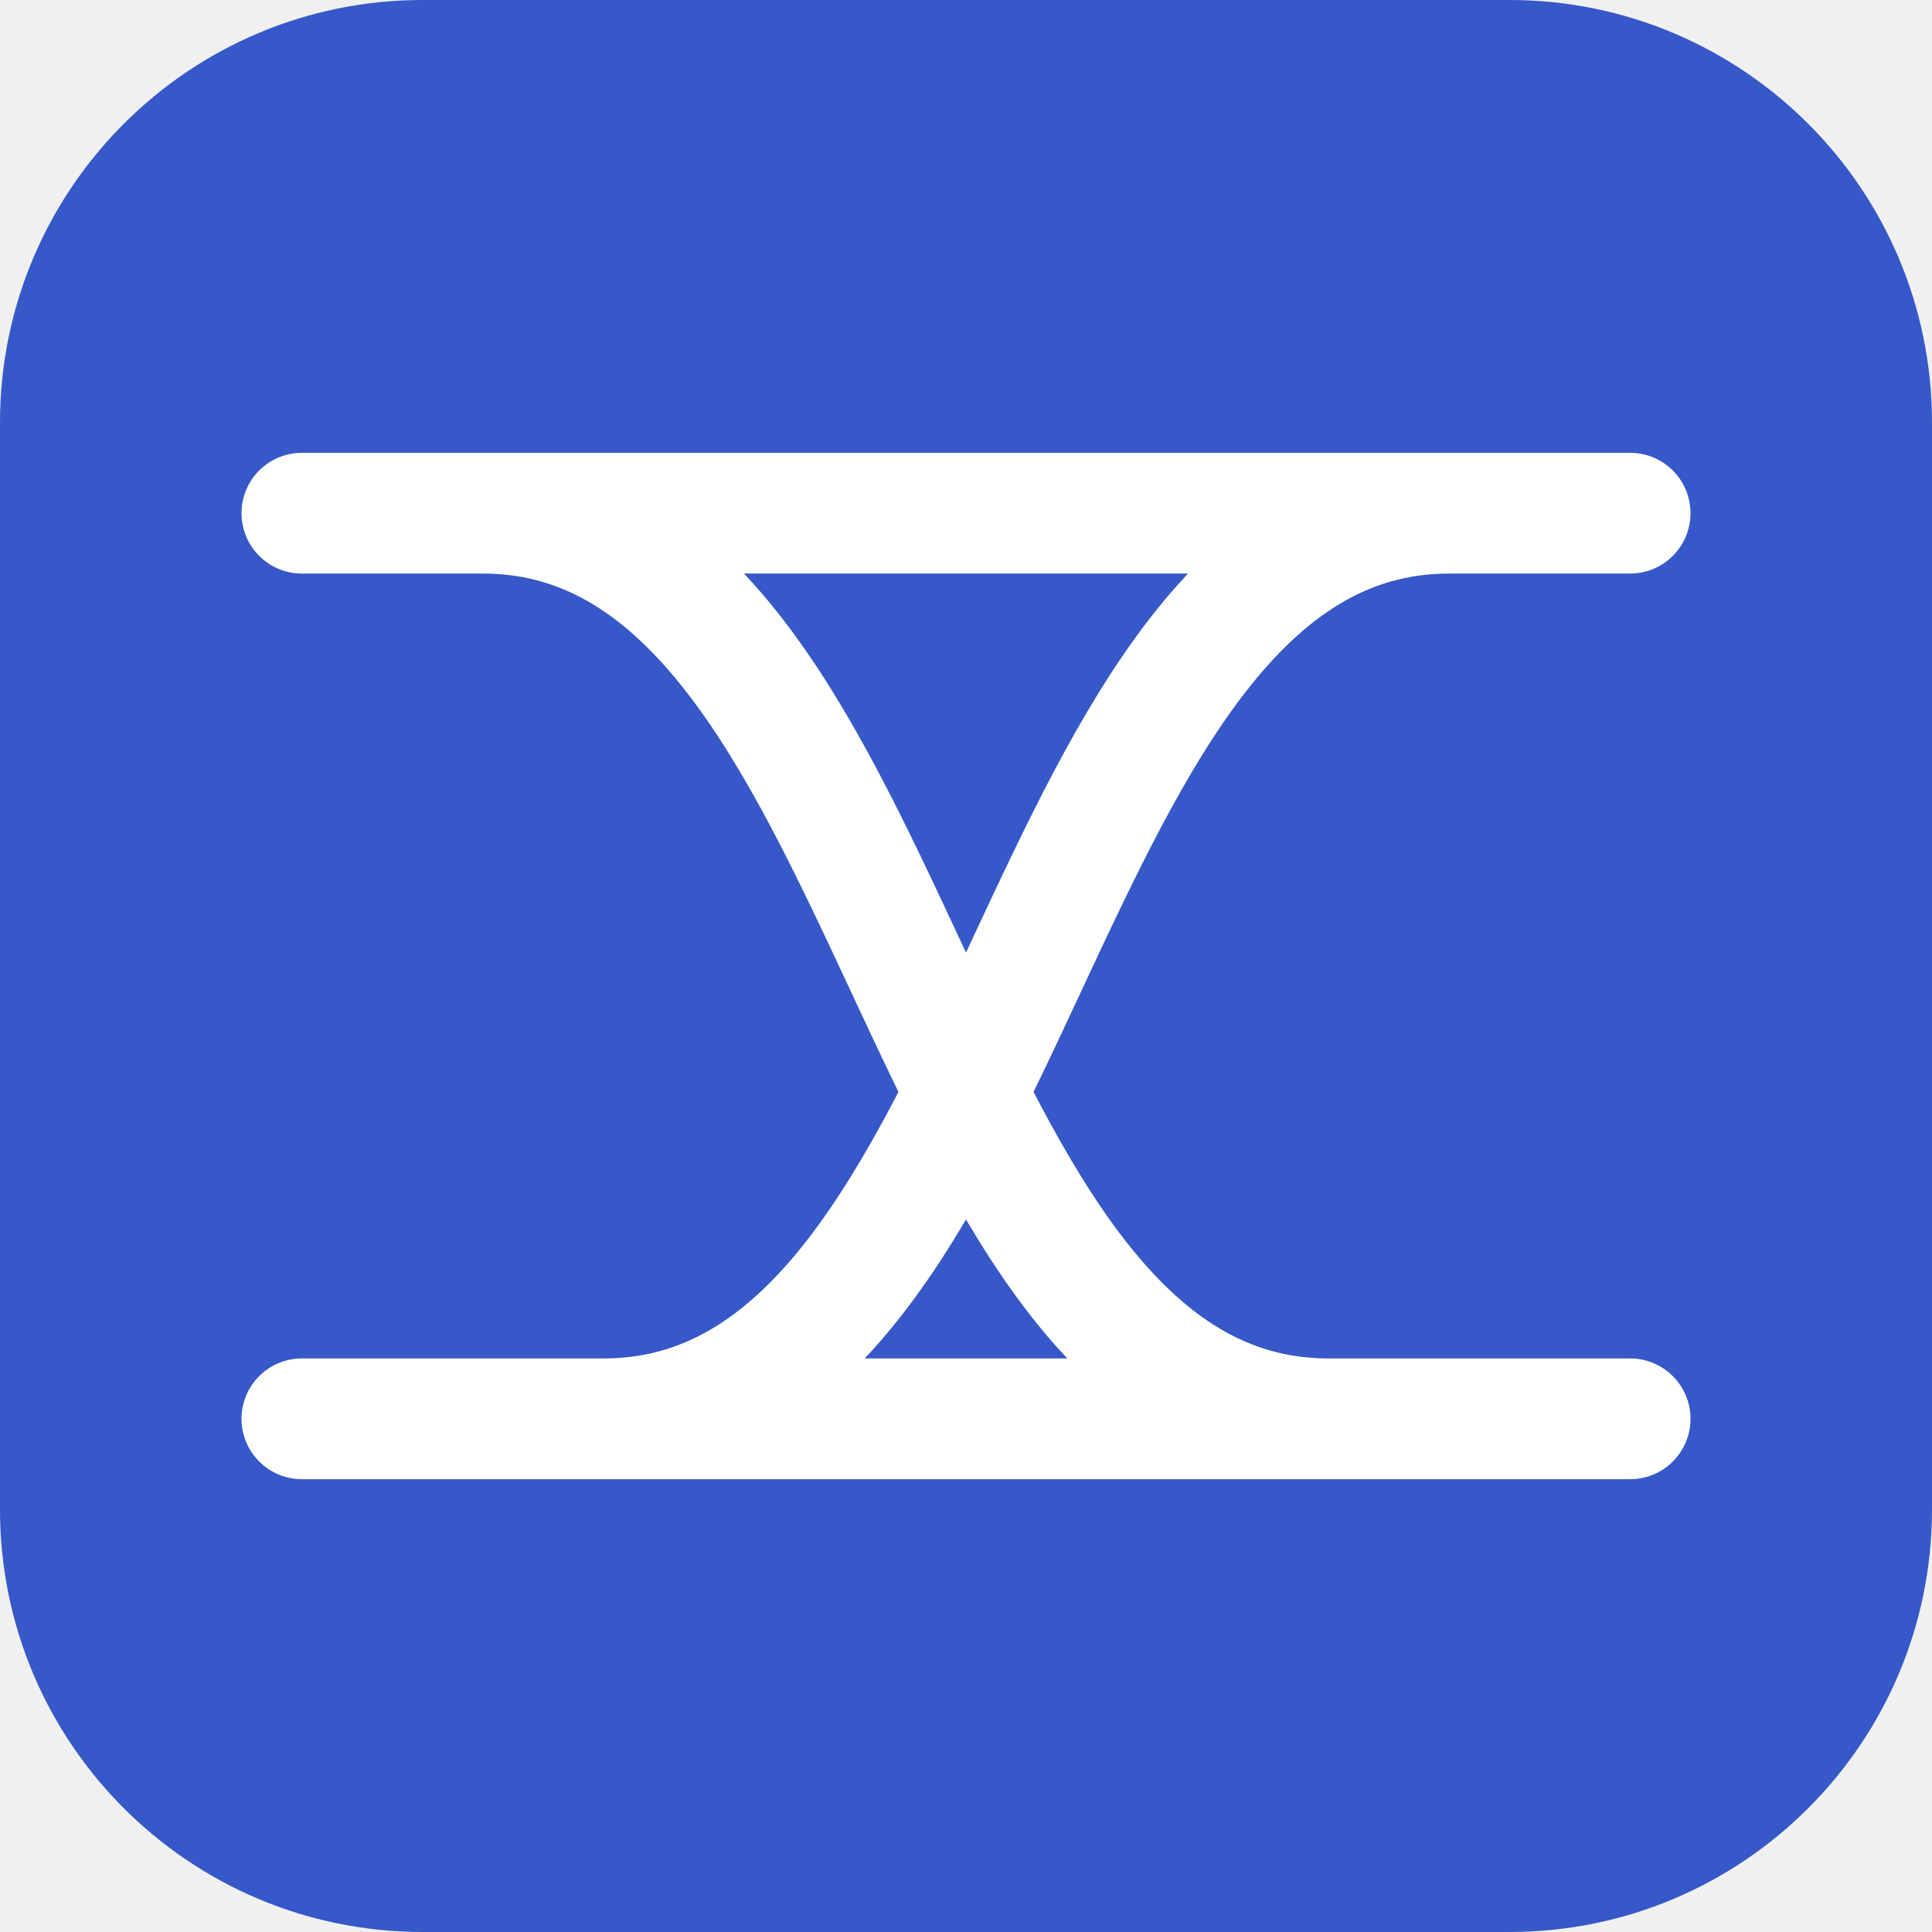
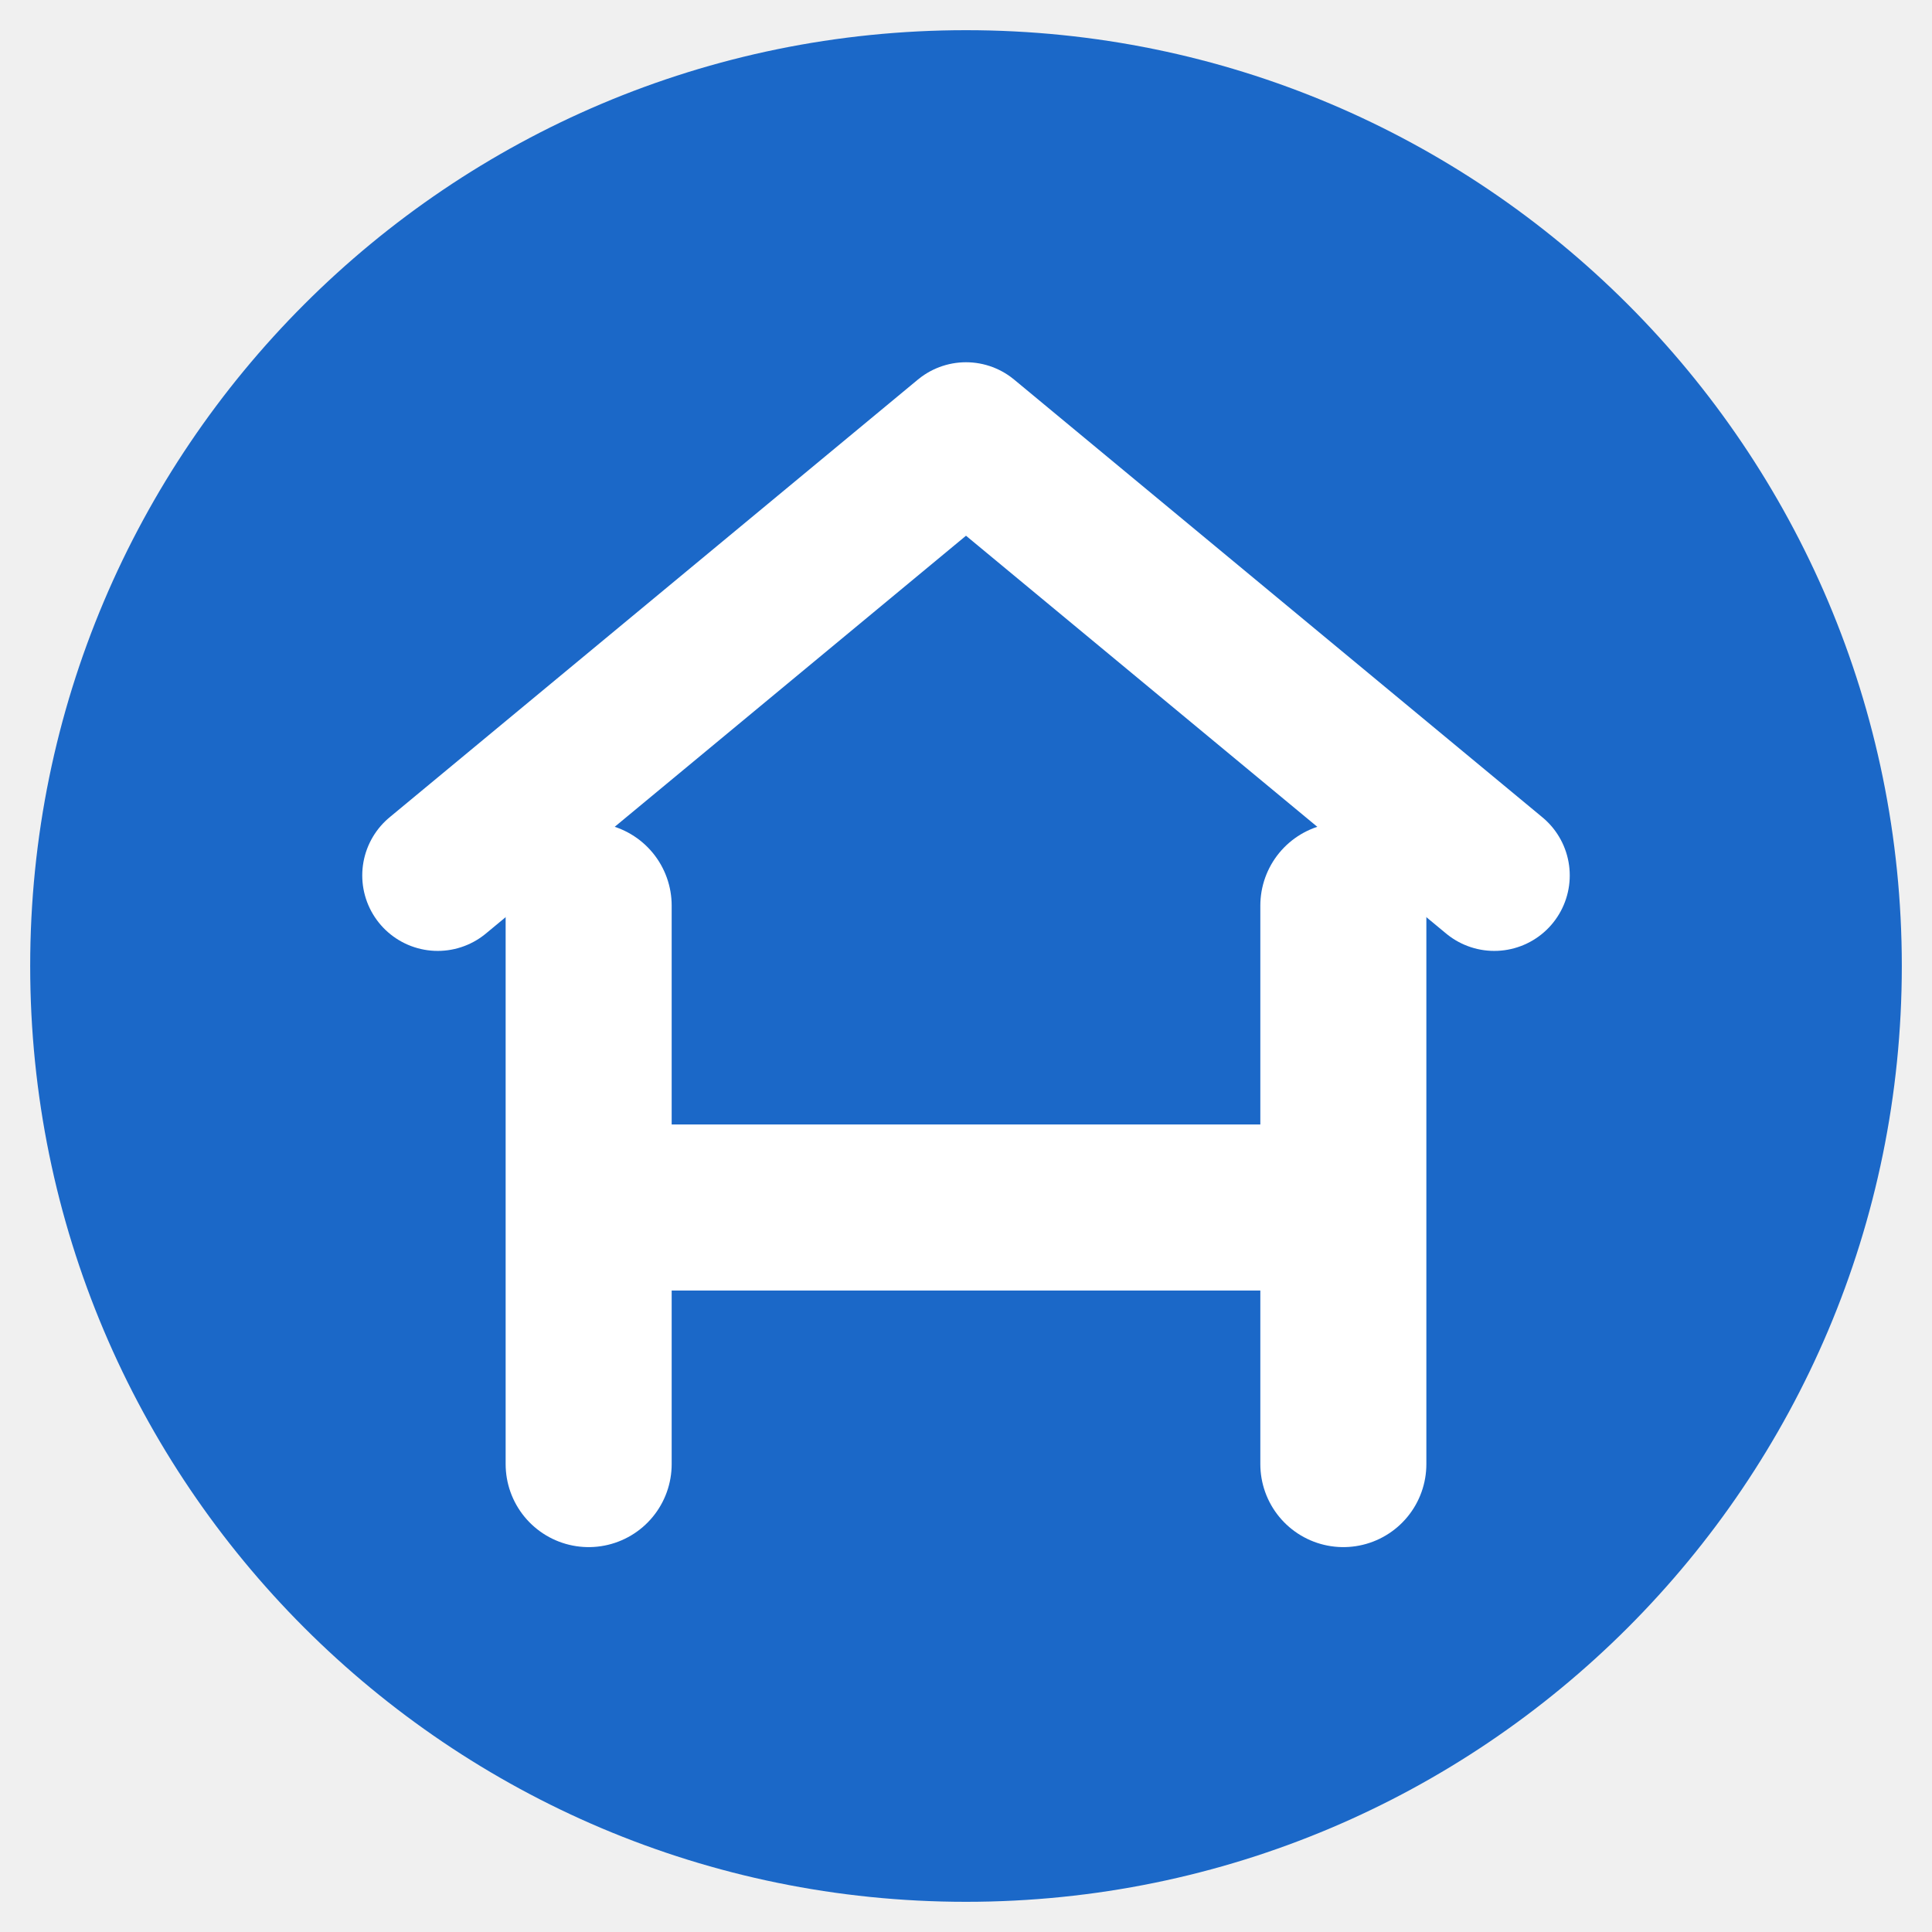
- <svg xmlns="http://www.w3.org/2000/svg" viewBox="0 0 64 64">
-   <rect width="64" height="64" rx="14" fill="#3758c8" />
-   <g fill="none" stroke="#fff" stroke-width="4" stroke-linecap="round">
-     <path d="M10 17h44M10 47h44M16 17c14 0 14 30 28 30M48 17C34 17 34 47 20 47" />
-   </g>
+ <svg xmlns="http://www.w3.org/2000/svg" viewBox="0 0 128 128" role="img" aria-label="Hearthline">
+   <circle cx="64" cy="64" r="62" fill="#1b68c8" />
+   <path d="M29 58 64 29l35 29" fill="none" stroke="#fff" stroke-width="10" stroke-linecap="round" stroke-linejoin="round" />
+   <path d="M39 60v37m50-37v37M39 80h50" fill="none" stroke="#fff" stroke-width="11" stroke-linecap="round" stroke-linejoin="round" />
</svg>
